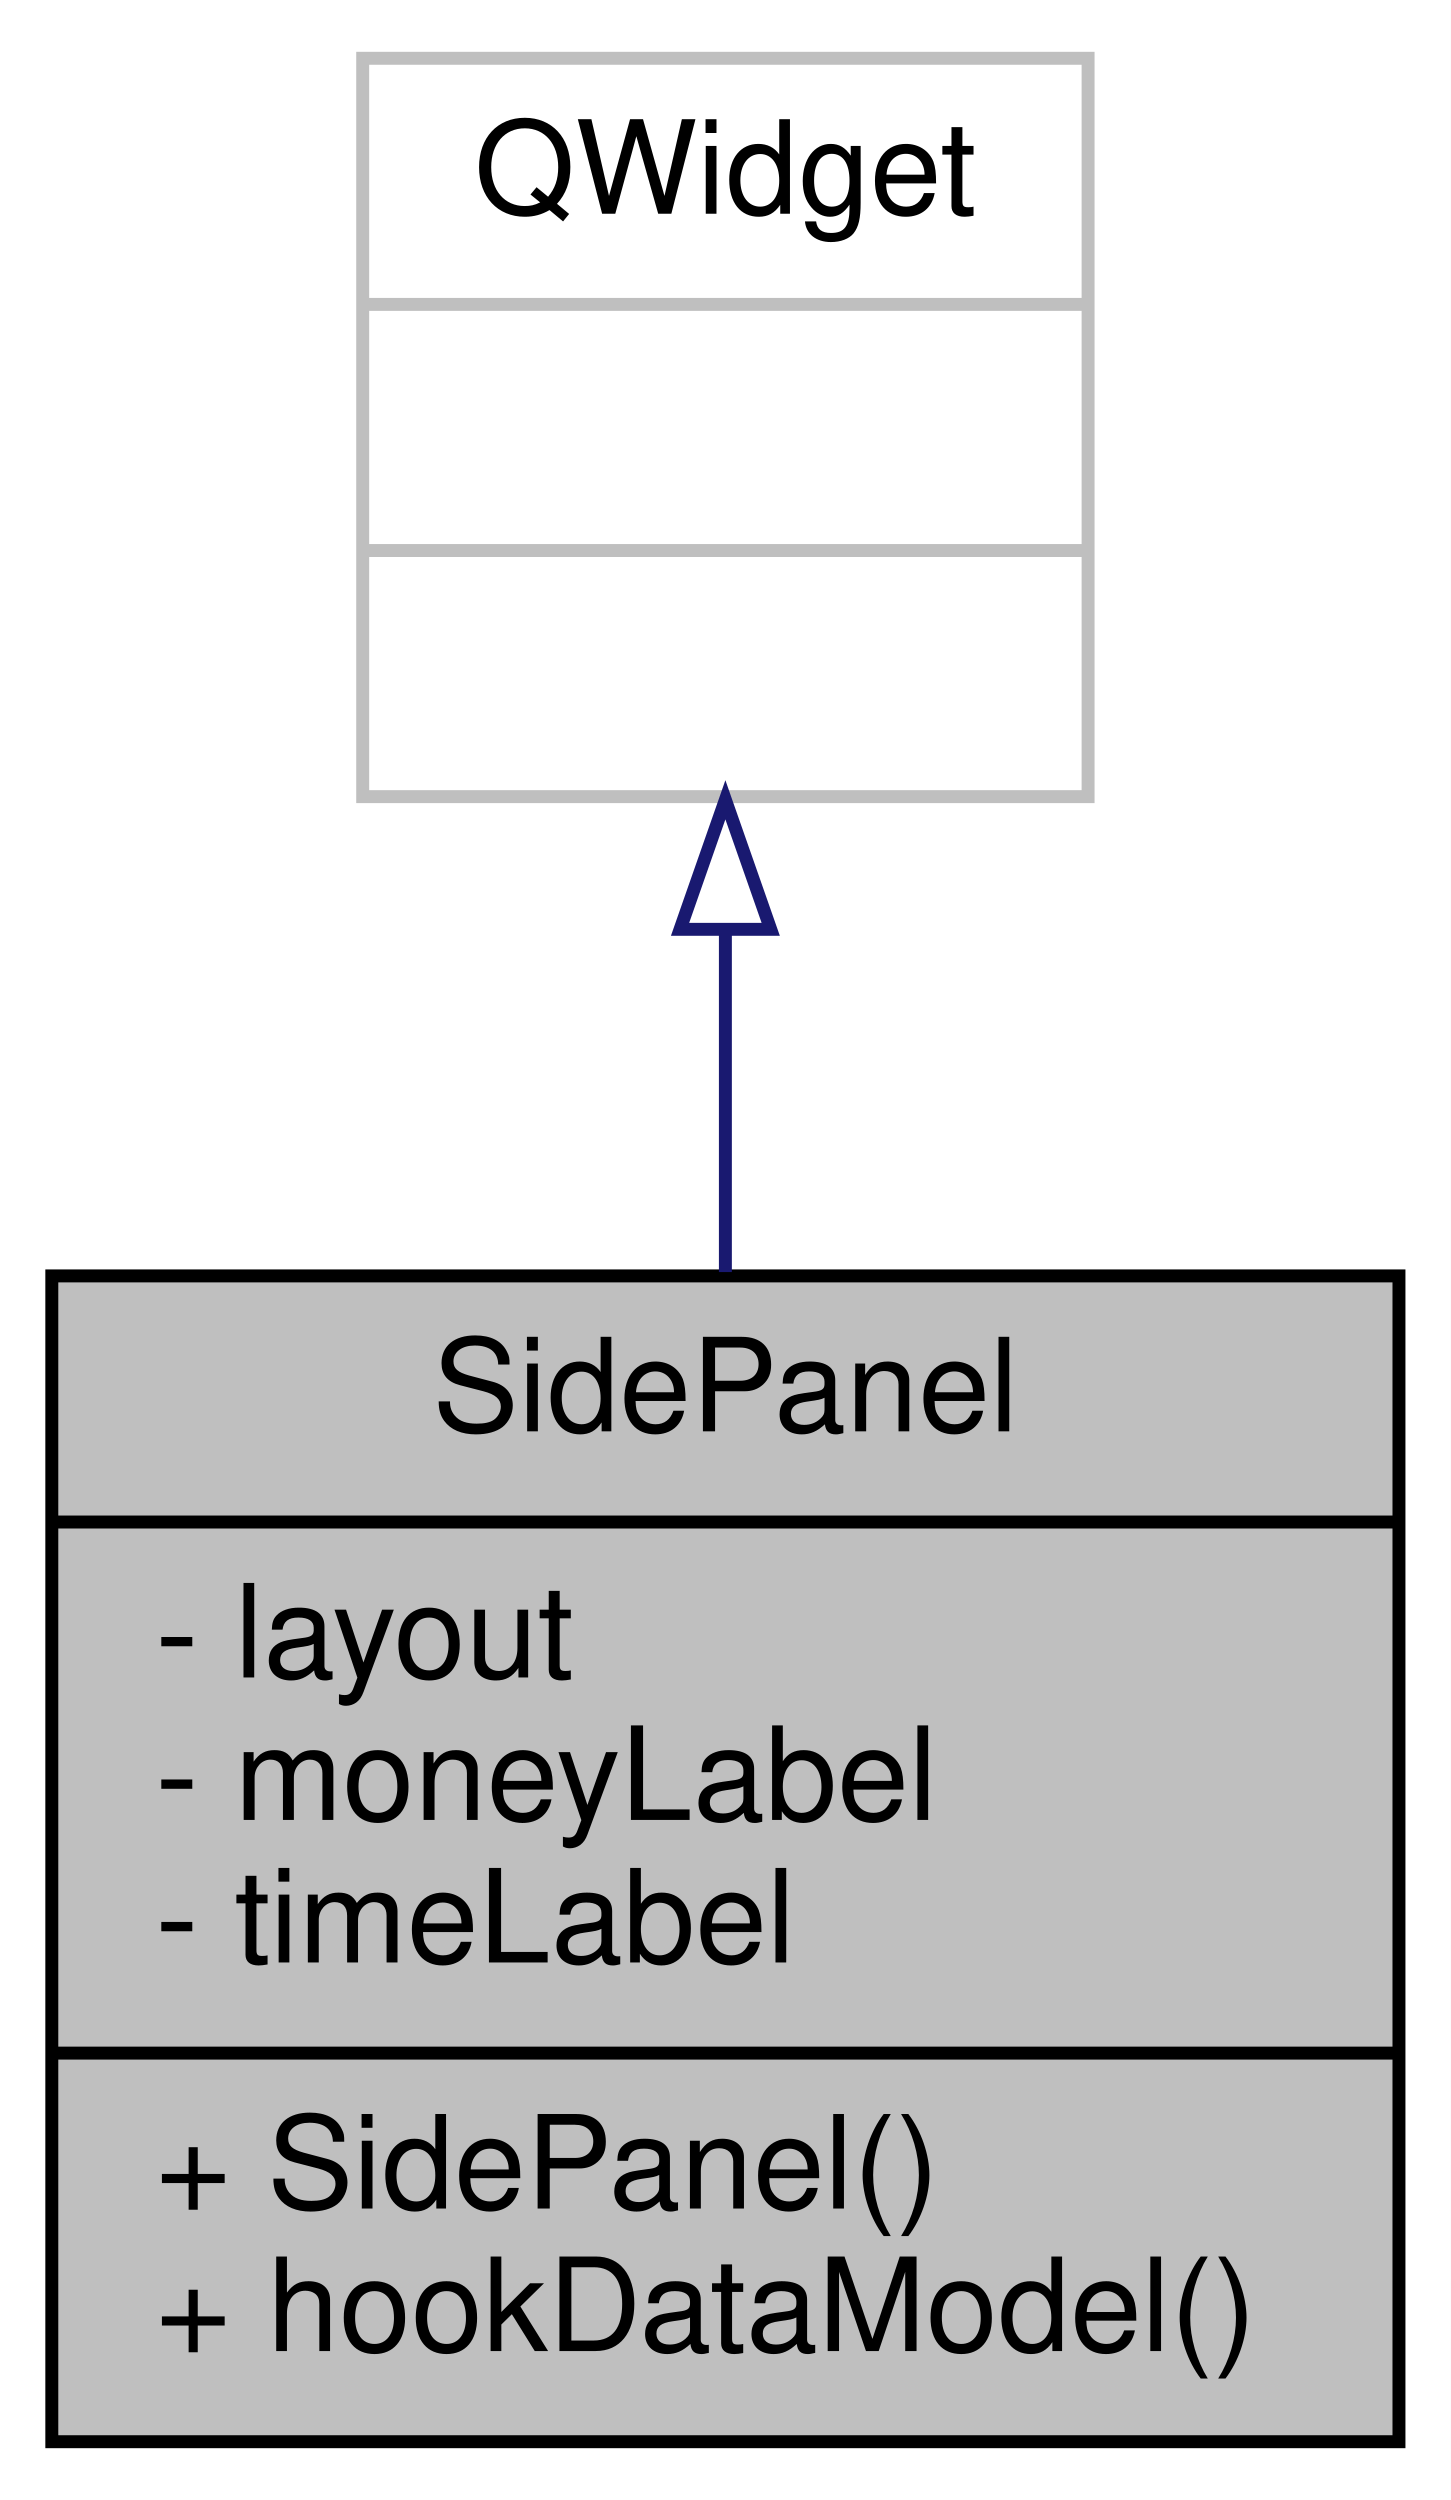
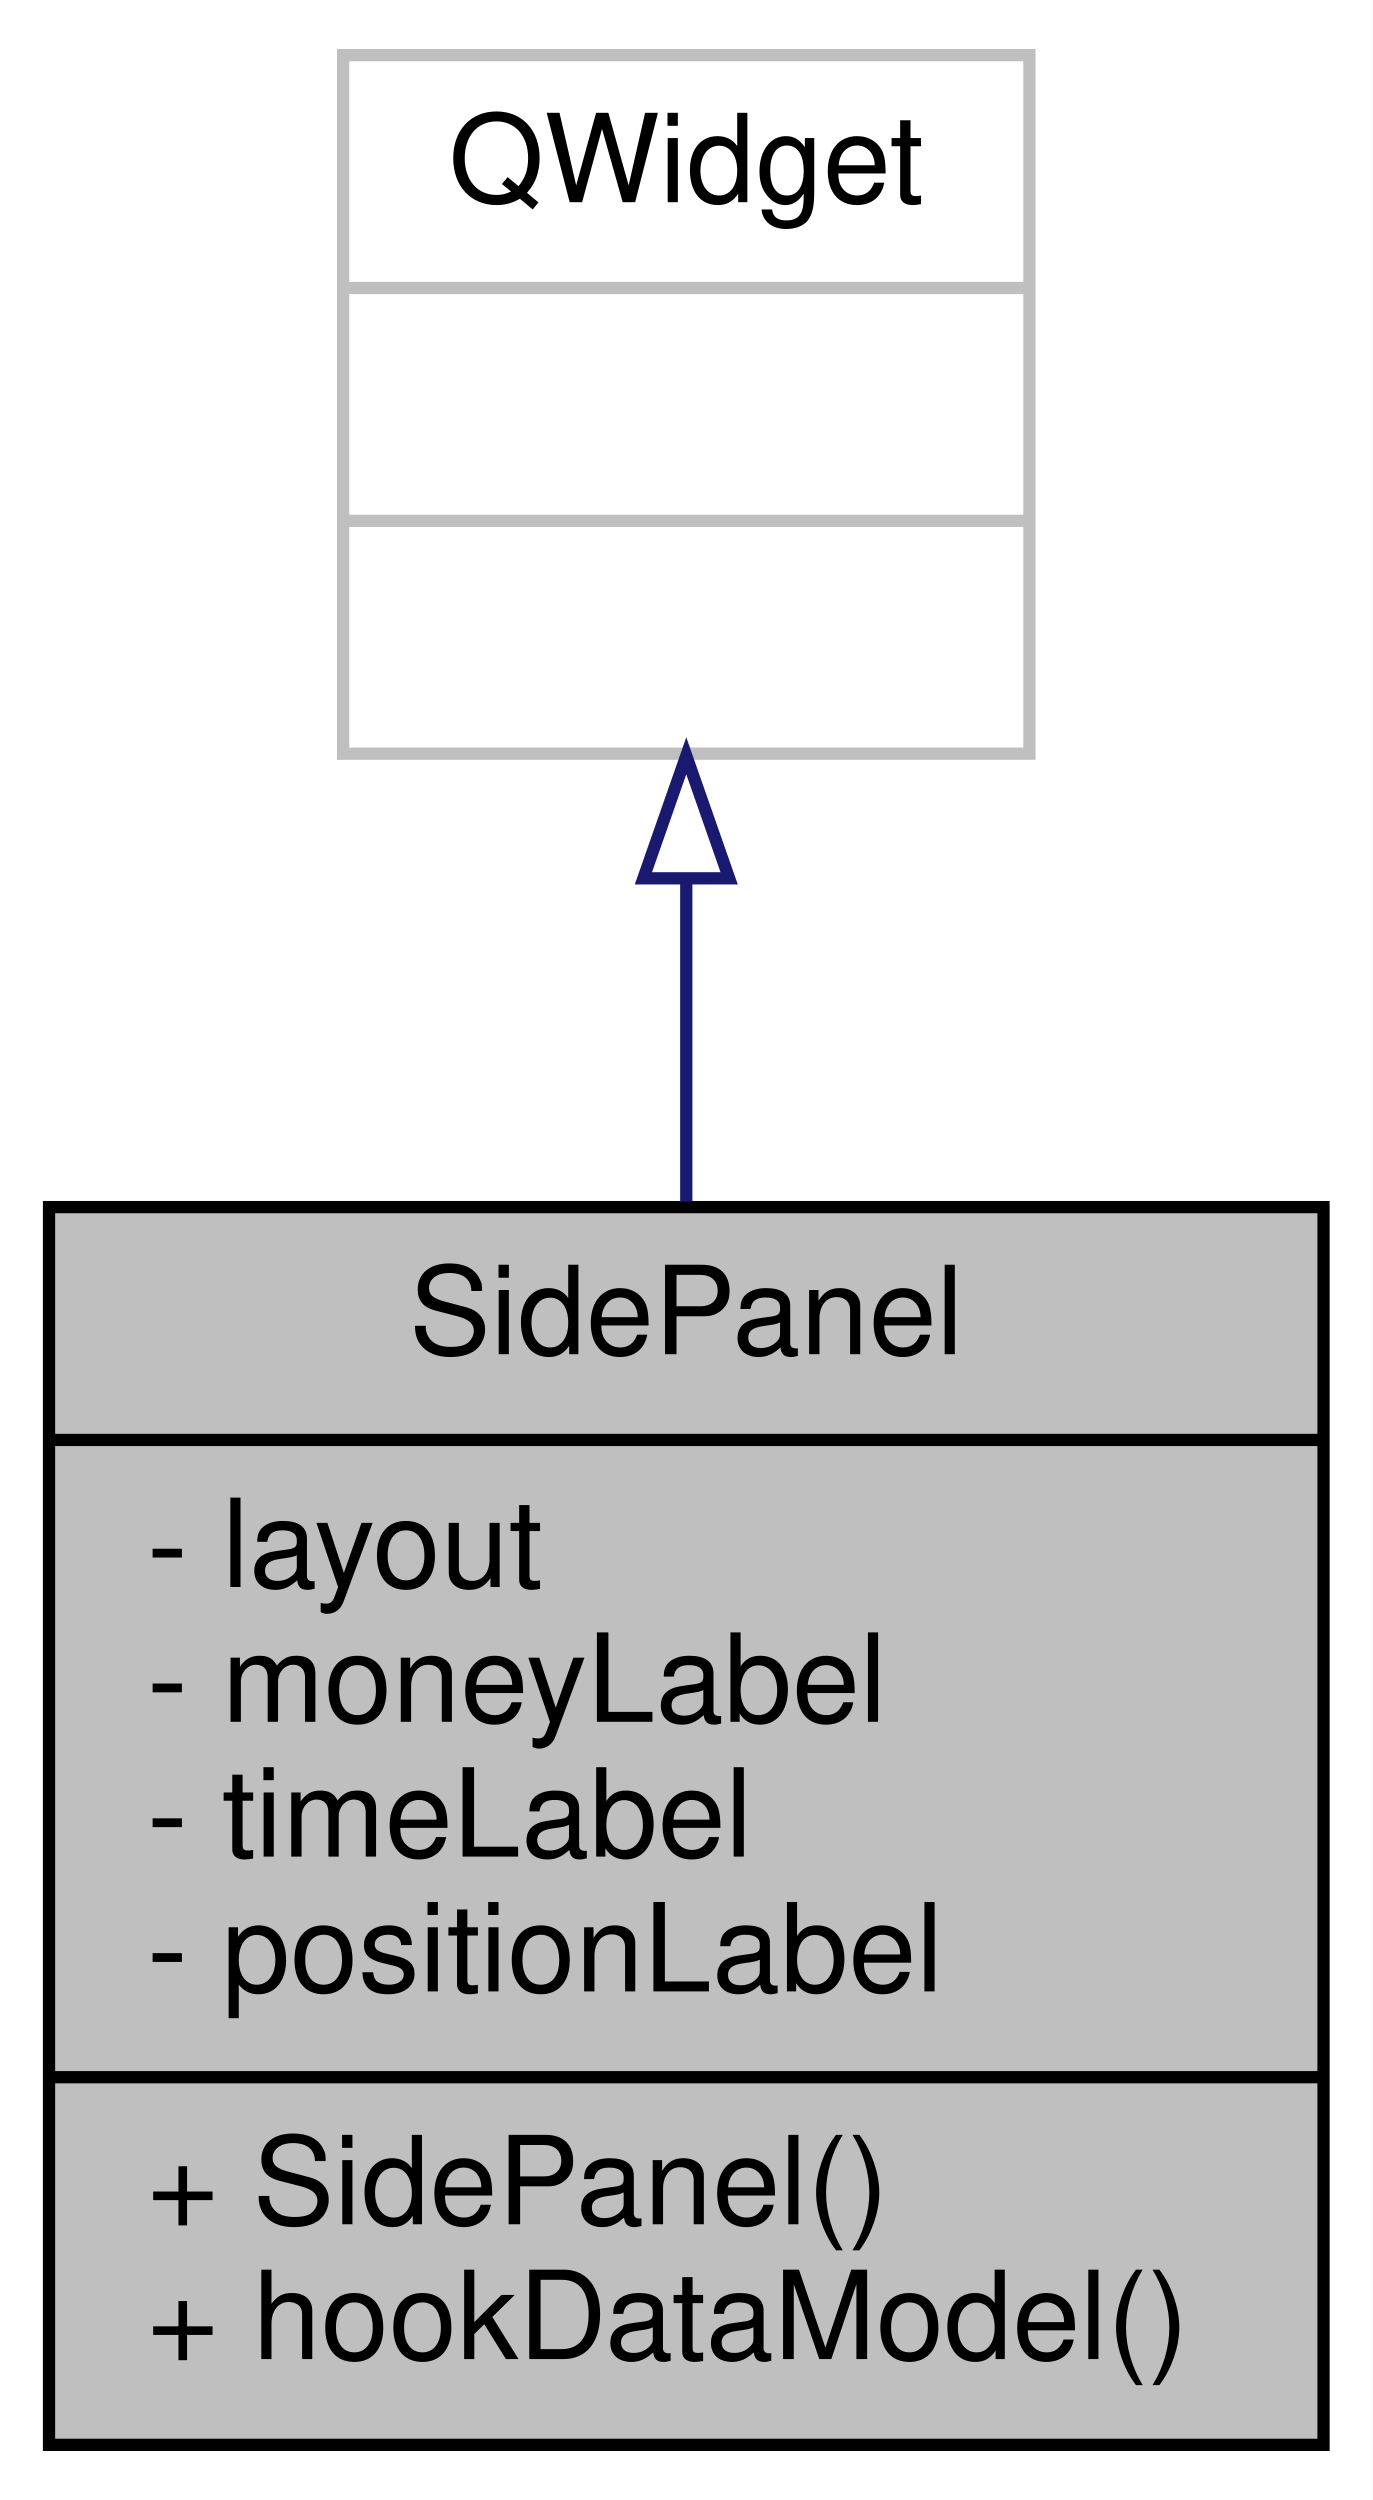
- <svg xmlns="http://www.w3.org/2000/svg" xmlns:xlink="http://www.w3.org/1999/xlink" width="112pt" height="193pt" viewBox="0.00 0.00 112.00 193.00">
-   <g id="graph0" class="graph" transform="scale(1 1) rotate(0) translate(4 189)">
-     <polygon fill="#ffffff" stroke="transparent" points="-4,4 -4,-189 108,-189 108,4 -4,4" />
+ <svg xmlns="http://www.w3.org/2000/svg" xmlns:xlink="http://www.w3.org/1999/xlink" width="112pt" height="204pt" viewBox="0.00 0.00 112.00 204.00">
+   <g id="graph0" class="graph" transform="scale(1 1) rotate(0) translate(4 200)">
+     <polygon fill="#ffffff" stroke="transparent" points="-4,4 -4,-200 108,-200 108,4 -4,4" />
    <g id="node1" class="node">
      <g id="a_node1">
        <a xlink:title=" ">
-           <polygon fill="#bfbfbf" stroke="#000000" points="0,-.5 0,-90.5 104,-90.5 104,-.5 0,-.5" />
-           <text text-anchor="middle" x="52" y="-78.5" font-family="Helvetica,sans-Serif" font-size="10.00" fill="#000000">SidePanel</text>
-           <polyline fill="none" stroke="#000000" points="0,-71.5 104,-71.5 " />
-           <text text-anchor="start" x="8" y="-59.5" font-family="Helvetica,sans-Serif" font-size="10.00" fill="#000000">- layout</text>
-           <text text-anchor="start" x="8" y="-48.5" font-family="Helvetica,sans-Serif" font-size="10.00" fill="#000000">- moneyLabel</text>
-           <text text-anchor="start" x="8" y="-37.5" font-family="Helvetica,sans-Serif" font-size="10.00" fill="#000000">- timeLabel</text>
+           <polygon fill="#bfbfbf" stroke="#000000" points="0,-.5 0,-101.5 104,-101.5 104,-.5 0,-.5" />
+           <text text-anchor="middle" x="52" y="-89.5" font-family="Helvetica,sans-Serif" font-size="10.00" fill="#000000">SidePanel</text>
+           <polyline fill="none" stroke="#000000" points="0,-82.5 104,-82.5 " />
+           <text text-anchor="start" x="8" y="-70.5" font-family="Helvetica,sans-Serif" font-size="10.00" fill="#000000">- layout</text>
+           <text text-anchor="start" x="8" y="-59.5" font-family="Helvetica,sans-Serif" font-size="10.00" fill="#000000">- moneyLabel</text>
+           <text text-anchor="start" x="8" y="-48.5" font-family="Helvetica,sans-Serif" font-size="10.00" fill="#000000">- timeLabel</text>
+           <text text-anchor="start" x="8" y="-37.5" font-family="Helvetica,sans-Serif" font-size="10.00" fill="#000000">- positionLabel</text>
          <polyline fill="none" stroke="#000000" points="0,-30.5 104,-30.5 " />
          <text text-anchor="start" x="8" y="-18.5" font-family="Helvetica,sans-Serif" font-size="10.00" fill="#000000">+ SidePanel()</text>
          <text text-anchor="start" x="8" y="-7.5" font-family="Helvetica,sans-Serif" font-size="10.00" fill="#000000">+ hookDataModel()</text>
        </a>
      </g>
    </g>
    <g id="node2" class="node">
      <g id="a_node2">
        <a xlink:title=" ">
-           <polygon fill="#ffffff" stroke="#bfbfbf" points="24,-127.5 24,-184.5 80,-184.5 80,-127.5 24,-127.5" />
-           <text text-anchor="middle" x="52" y="-172.5" font-family="Helvetica,sans-Serif" font-size="10.00" fill="#000000">QWidget</text>
-           <polyline fill="none" stroke="#bfbfbf" points="24,-165.5 80,-165.5 " />
-           <text text-anchor="middle" x="52" y="-153.5" font-family="Helvetica,sans-Serif" font-size="10.00" fill="#000000"> </text>
-           <polyline fill="none" stroke="#bfbfbf" points="24,-146.5 80,-146.5 " />
-           <text text-anchor="middle" x="52" y="-134.5" font-family="Helvetica,sans-Serif" font-size="10.00" fill="#000000"> </text>
+           <polygon fill="#ffffff" stroke="#bfbfbf" points="24,-138.5 24,-195.5 80,-195.5 80,-138.5 24,-138.5" />
+           <text text-anchor="middle" x="52" y="-183.5" font-family="Helvetica,sans-Serif" font-size="10.00" fill="#000000">QWidget</text>
+           <polyline fill="none" stroke="#bfbfbf" points="24,-176.5 80,-176.5 " />
+           <text text-anchor="middle" x="52" y="-164.5" font-family="Helvetica,sans-Serif" font-size="10.00" fill="#000000"> </text>
+           <polyline fill="none" stroke="#bfbfbf" points="24,-157.5 80,-157.5 " />
+           <text text-anchor="middle" x="52" y="-145.5" font-family="Helvetica,sans-Serif" font-size="10.00" fill="#000000"> </text>
        </a>
      </g>
    </g>
    <g id="edge1" class="edge">
-       <path fill="none" stroke="#191970" d="M52,-117.198C52,-108.667 52,-99.561 52,-90.799" />
-       <polygon fill="none" stroke="#191970" points="48.5,-117.256 52,-127.256 55.5,-117.256 48.5,-117.256" />
+       <path fill="none" stroke="#191970" d="M52,-128.083C52,-119.694 52,-110.706 52,-101.937" />
+       <polygon fill="none" stroke="#191970" points="48.5,-128.326 52,-138.326 55.5,-128.326 48.5,-128.326" />
    </g>
  </g>
</svg>
